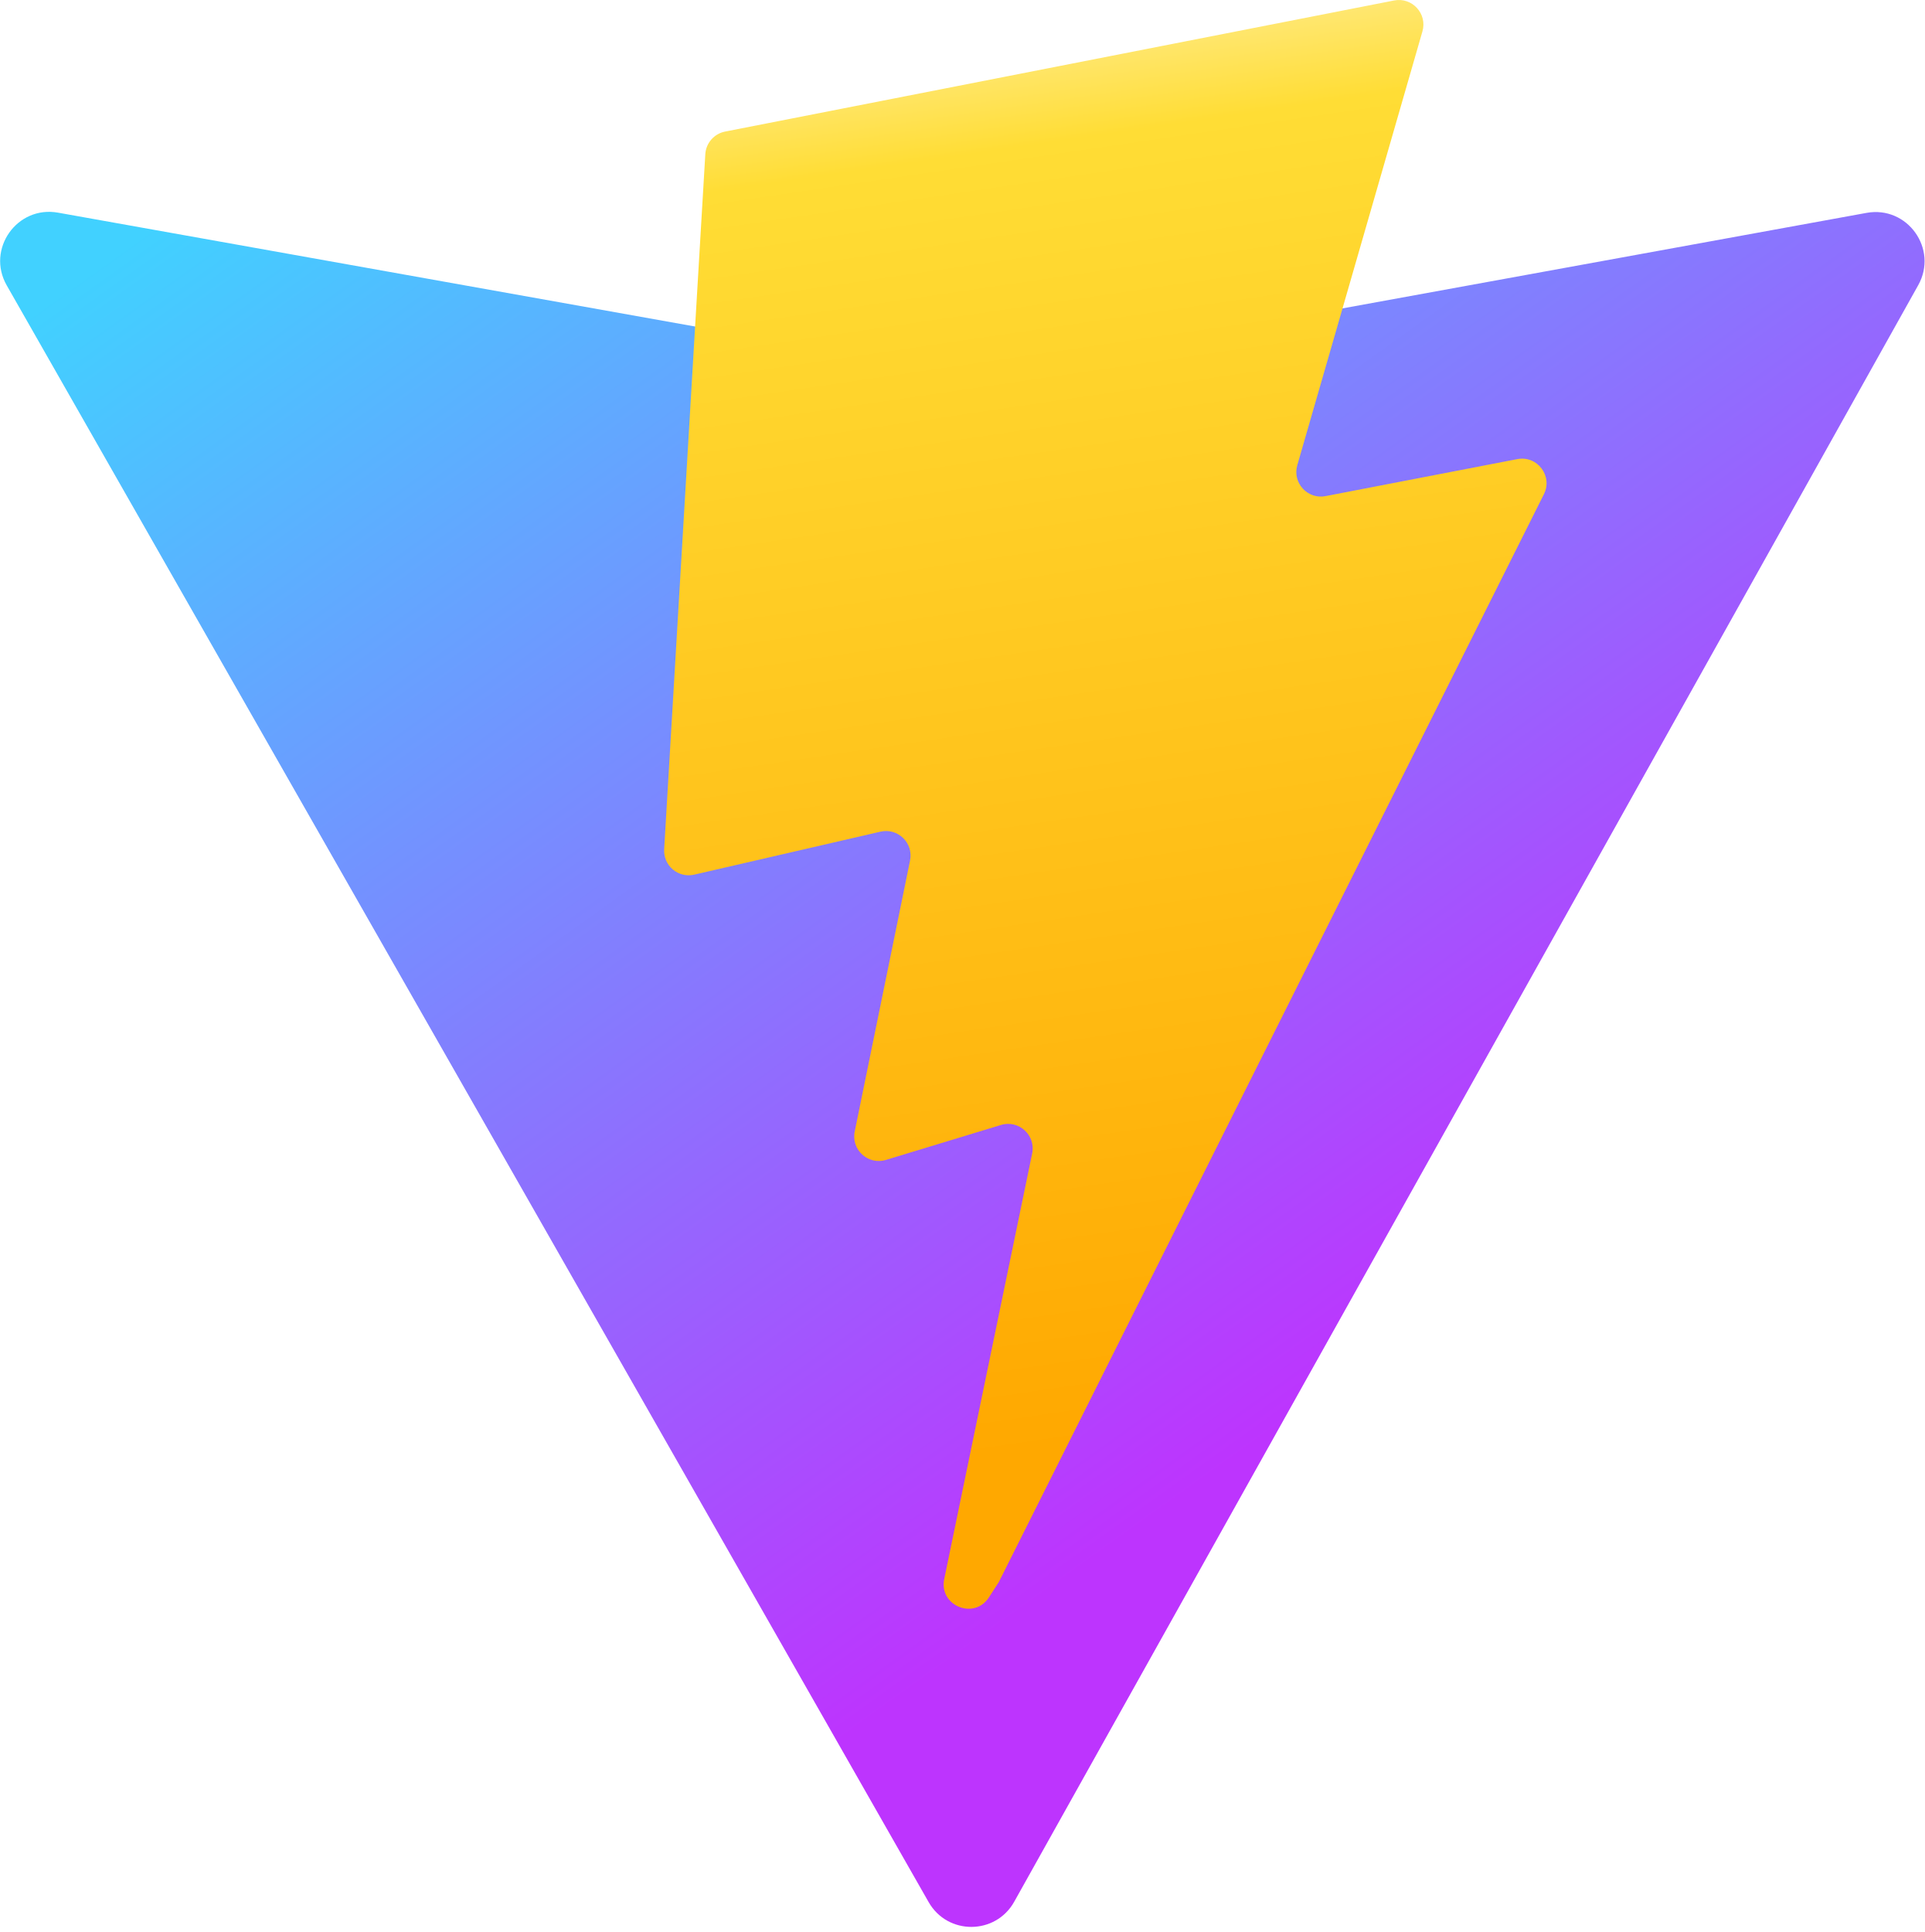
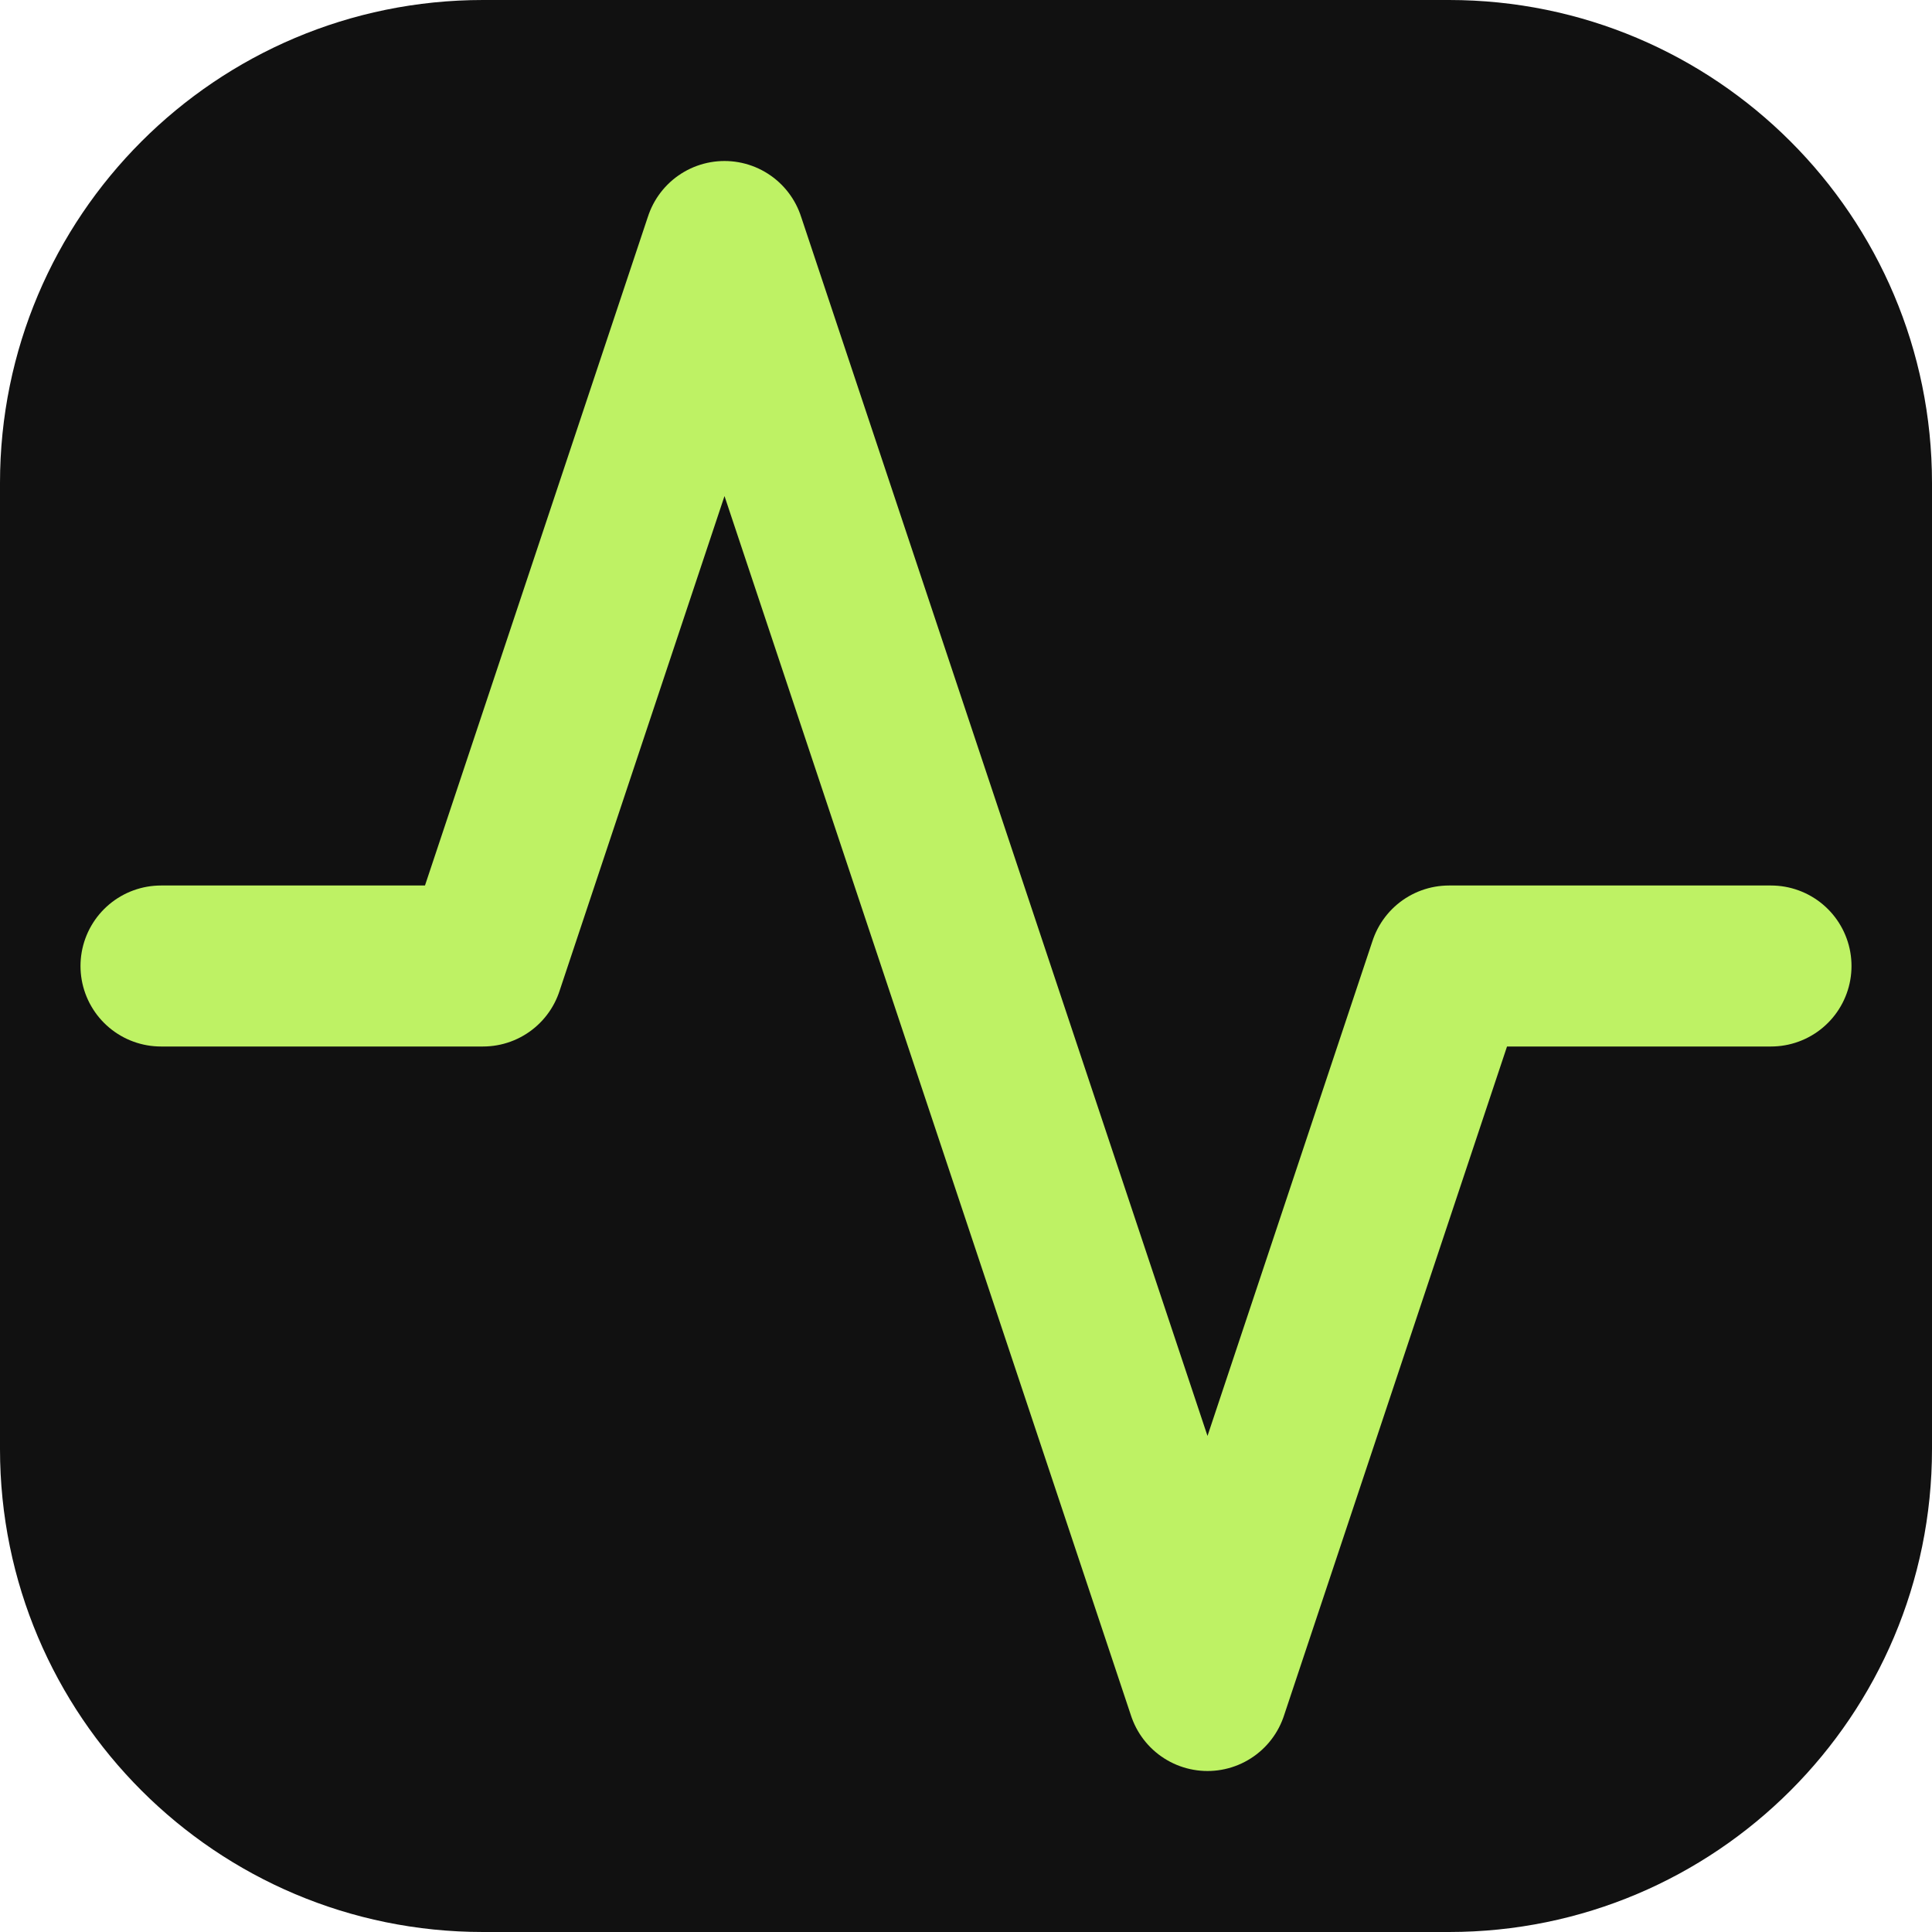
- <svg xmlns="http://www.w3.org/2000/svg" aria-hidden="true" role="img" class="iconify iconify--logos" width="31.88" height="32" preserveAspectRatio="xMidYMid meet" viewBox="0 0 256 257">
-   <defs>
-     <linearGradient id="IconifyId1813088fe1fbc01fb466" x1="-.828%" x2="57.636%" y1="7.652%" y2="78.411%">
-       <stop offset="0%" stop-color="#41D1FF" />
-       <stop offset="100%" stop-color="#BD34FE" />
-     </linearGradient>
-     <linearGradient id="IconifyId1813088fe1fbc01fb467" x1="43.376%" x2="50.316%" y1="2.242%" y2="89.03%">
-       <stop offset="0%" stop-color="#FFEA83" />
-       <stop offset="8.333%" stop-color="#FFDD35" />
-       <stop offset="100%" stop-color="#FFA800" />
-     </linearGradient>
-   </defs>
-   <path fill="url(#IconifyId1813088fe1fbc01fb466)" d="M255.153 37.938L134.897 252.976c-2.483 4.44-8.862 4.466-11.382.048L.875 37.958c-2.746-4.814 1.371-10.646 6.827-9.67l120.385 21.517a6.537 6.537 0 0 0 2.322-.004l117.867-21.483c5.438-.991 9.574 4.796 6.877 9.62Z" />
-   <path fill="url(#IconifyId1813088fe1fbc01fb467)" d="M185.432.063L96.44 17.501a3.268 3.268 0 0 0-2.634 3.014l-5.474 92.456a3.268 3.268 0 0 0 3.997 3.378l24.777-5.718c2.318-.535 4.413 1.507 3.936 3.838l-7.361 36.047c-.495 2.426 1.782 4.5 4.151 3.78l15.304-4.649c2.372-.72 4.652 1.36 4.15 3.788l-11.698 56.621c-.732 3.542 3.979 5.473 5.943 2.437l1.313-2.028l72.516-144.72c1.215-2.423-.88-5.186-3.54-4.672l-25.505 4.922c-2.396.462-4.435-1.77-3.759-4.114l16.646-57.705c.677-2.35-1.37-4.583-3.769-4.113Z" />
+ <svg xmlns="http://www.w3.org/2000/svg" viewBox="0 0 24 24" fill="none" stroke="#bef264" stroke-width="2" stroke-linecap="round" stroke-linejoin="round">
+   <rect width="24" height="24" rx="6" fill="#111111" stroke="none" />
+   <path d="M22 12h-4l-3 9L9 3l-3 9H2" />
</svg>
